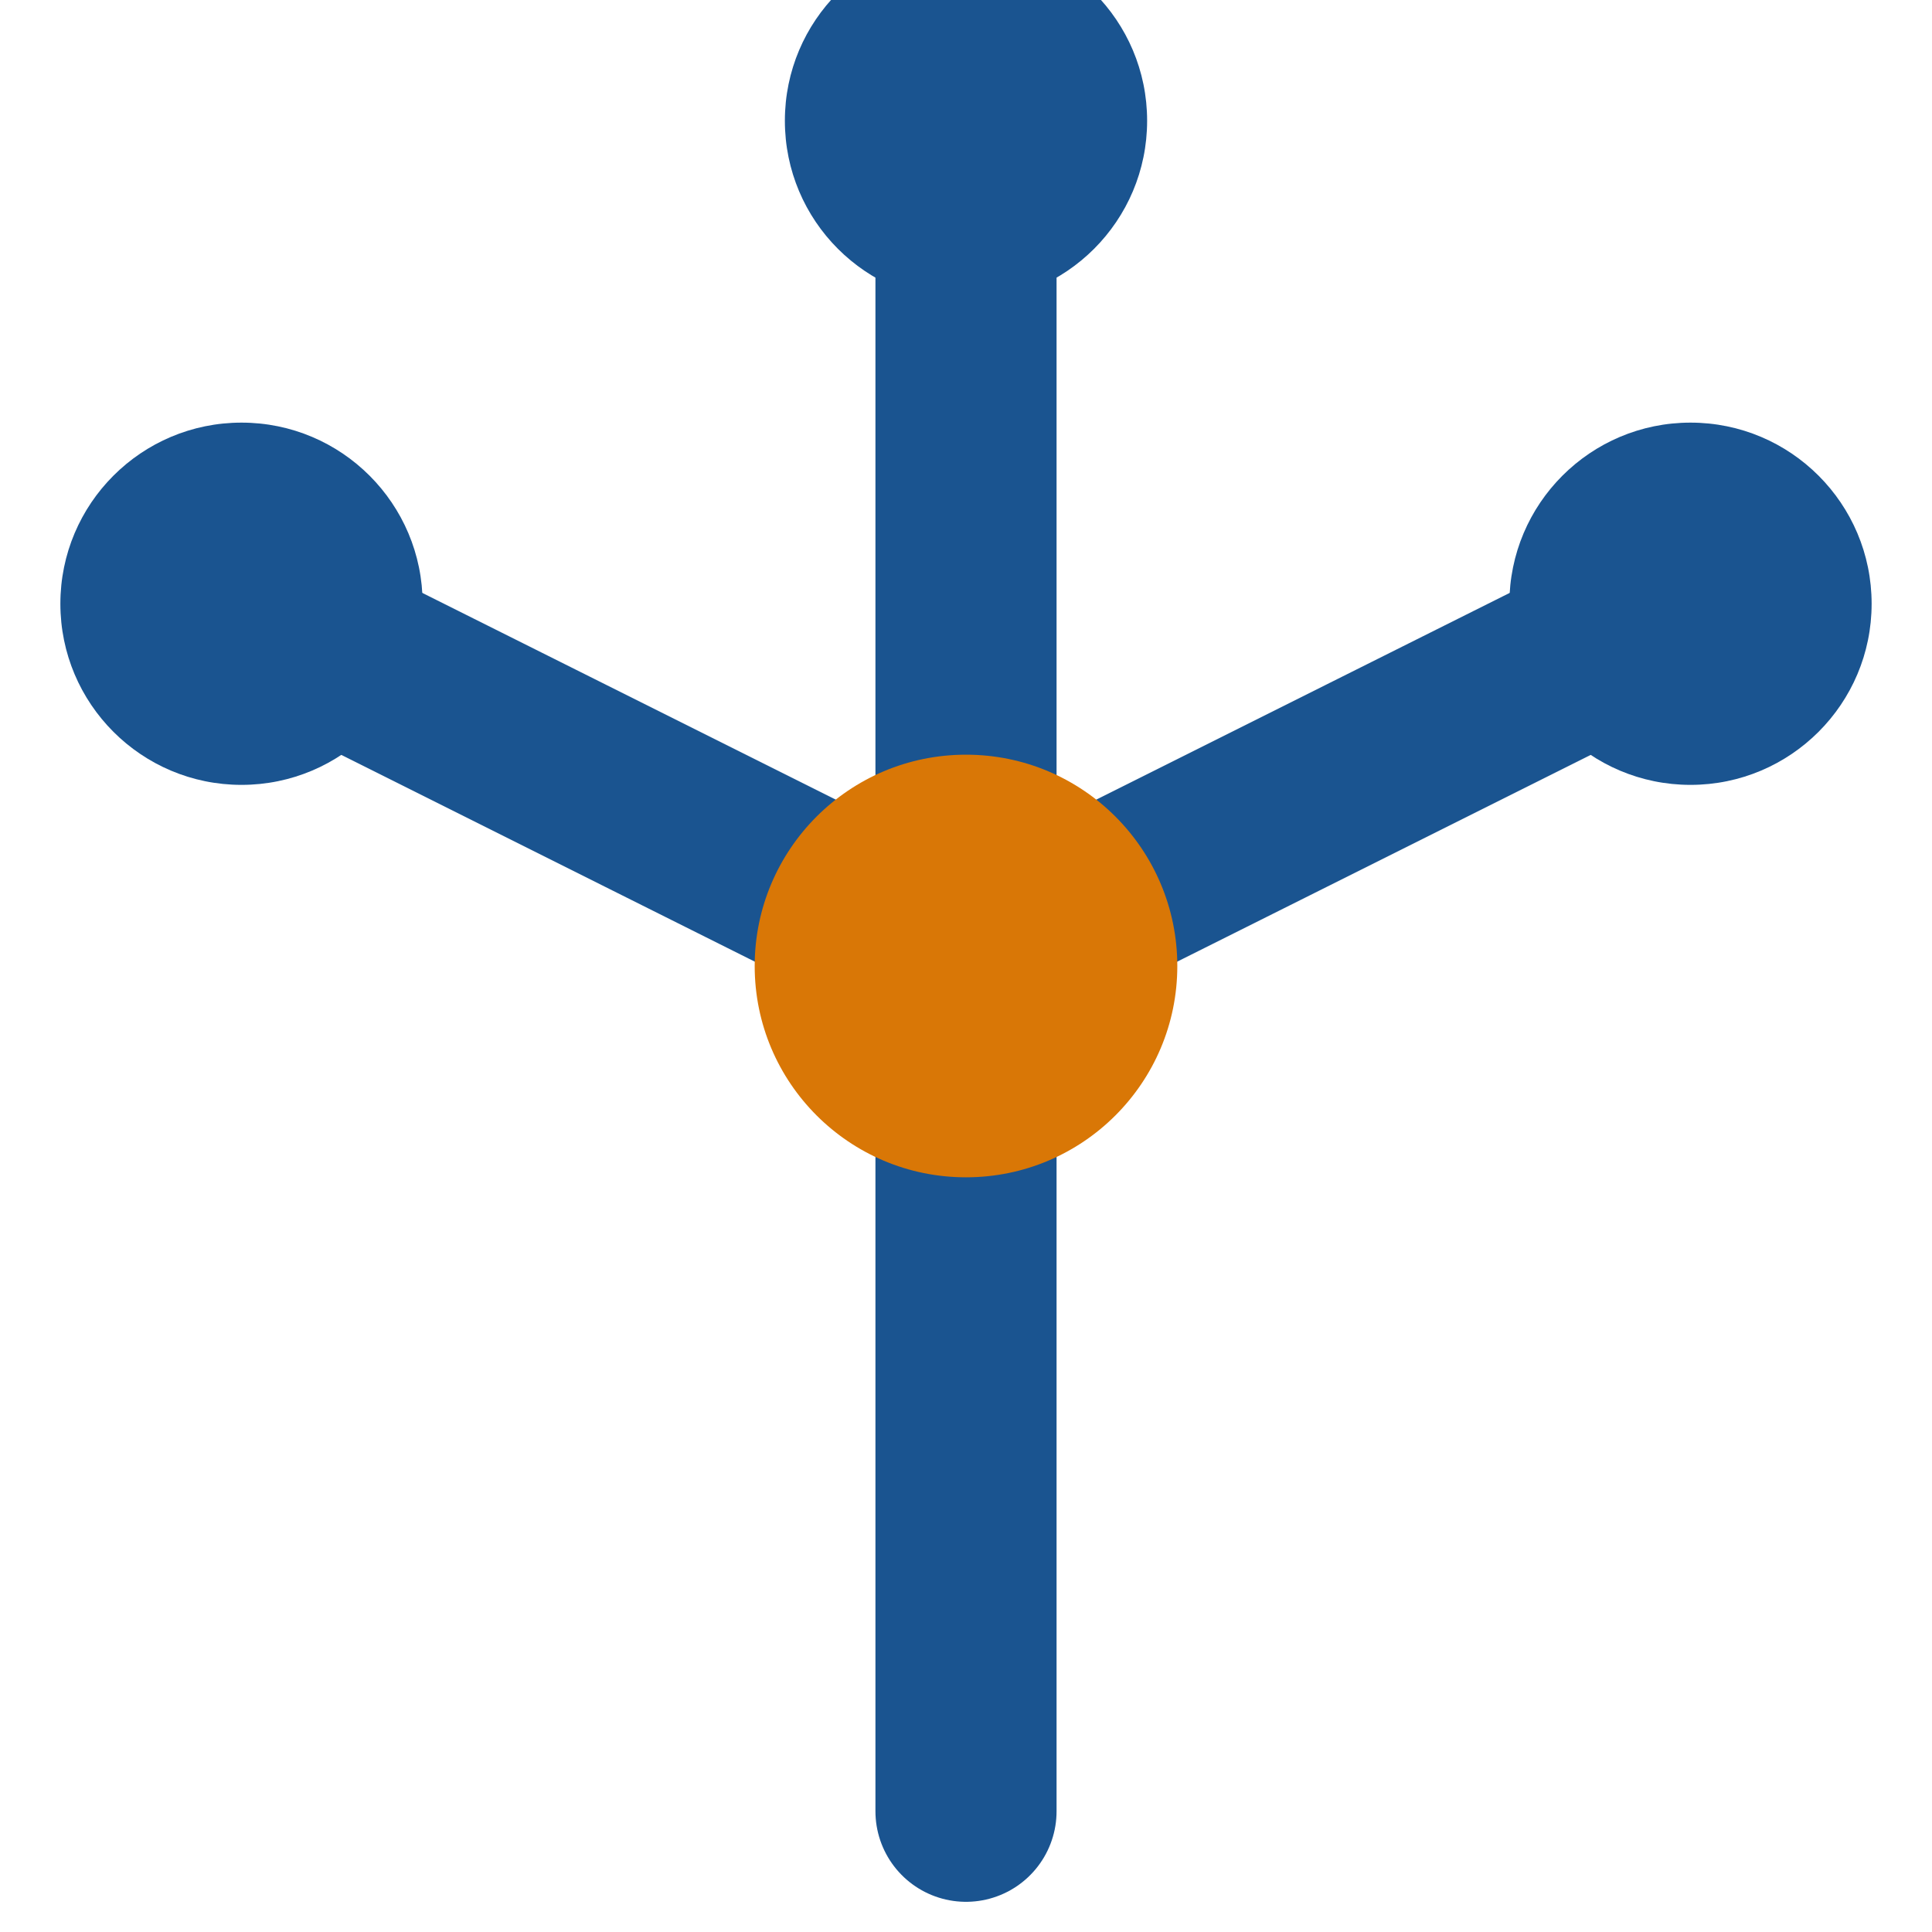
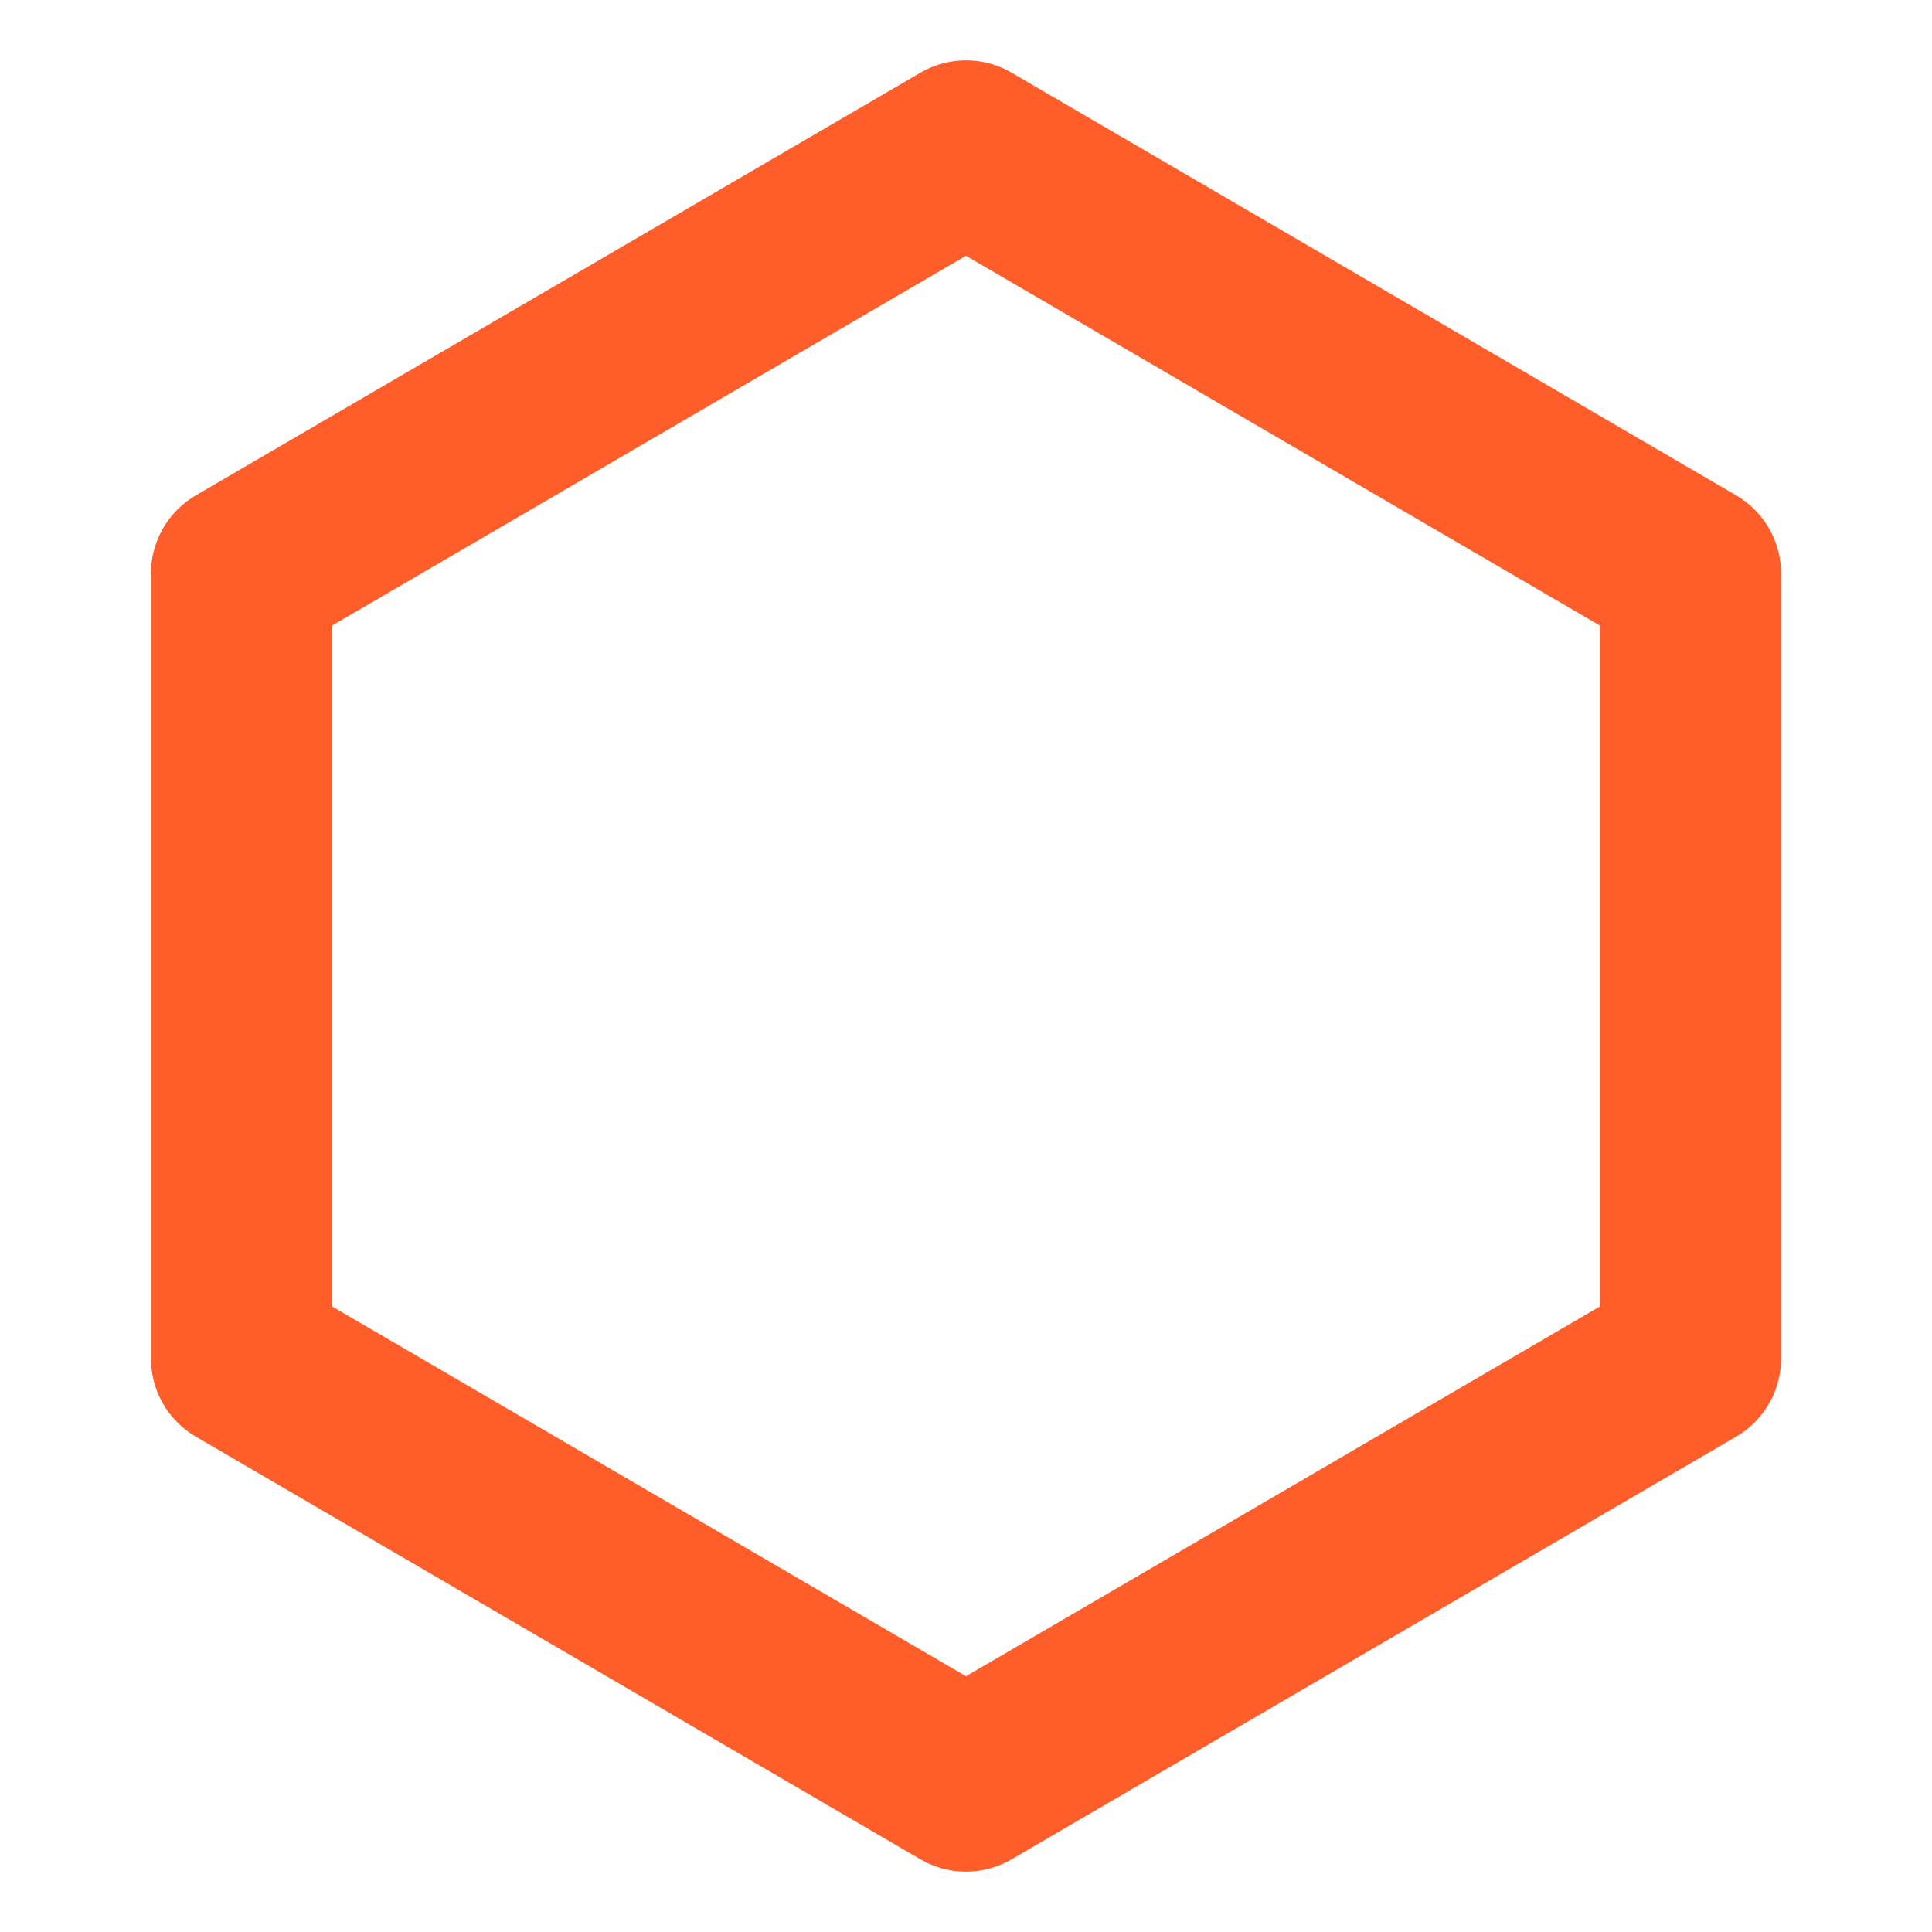
<svg xmlns="http://www.w3.org/2000/svg" viewBox="0 0 32 32">
-   <line x1="16" y1="30" x2="16" y2="16" stroke="#1a5490" stroke-width="3" stroke-linecap="round" />
-   <path d="M 16 16 Q 10 13, 4 10" fill="none" stroke="#1a5490" stroke-width="3" stroke-linecap="round" />
-   <circle cx="4" cy="10" r="3" fill="#1a5490" />
-   <path d="M 16 16 Q 22 13, 28 10" fill="none" stroke="#1a5490" stroke-width="3" stroke-linecap="round" />
-   <circle cx="28" cy="10" r="3" fill="#1a5490" />
-   <line x1="16" y1="16" x2="16" y2="2" stroke="#1a5490" stroke-width="3" stroke-linecap="round" />
-   <circle cx="16" cy="2" r="3" fill="#1a5490" />
-   <circle cx="16" cy="16" r="3.5" fill="#d97706" />
+   <polygon points="16,2.5 28,9.5 28,22.5 16,29.5 4,22.5 4,9.5" fill="none" stroke="#FF5D2A" stroke-width="3" stroke-linejoin="round" stroke-linecap="round" />
</svg>
